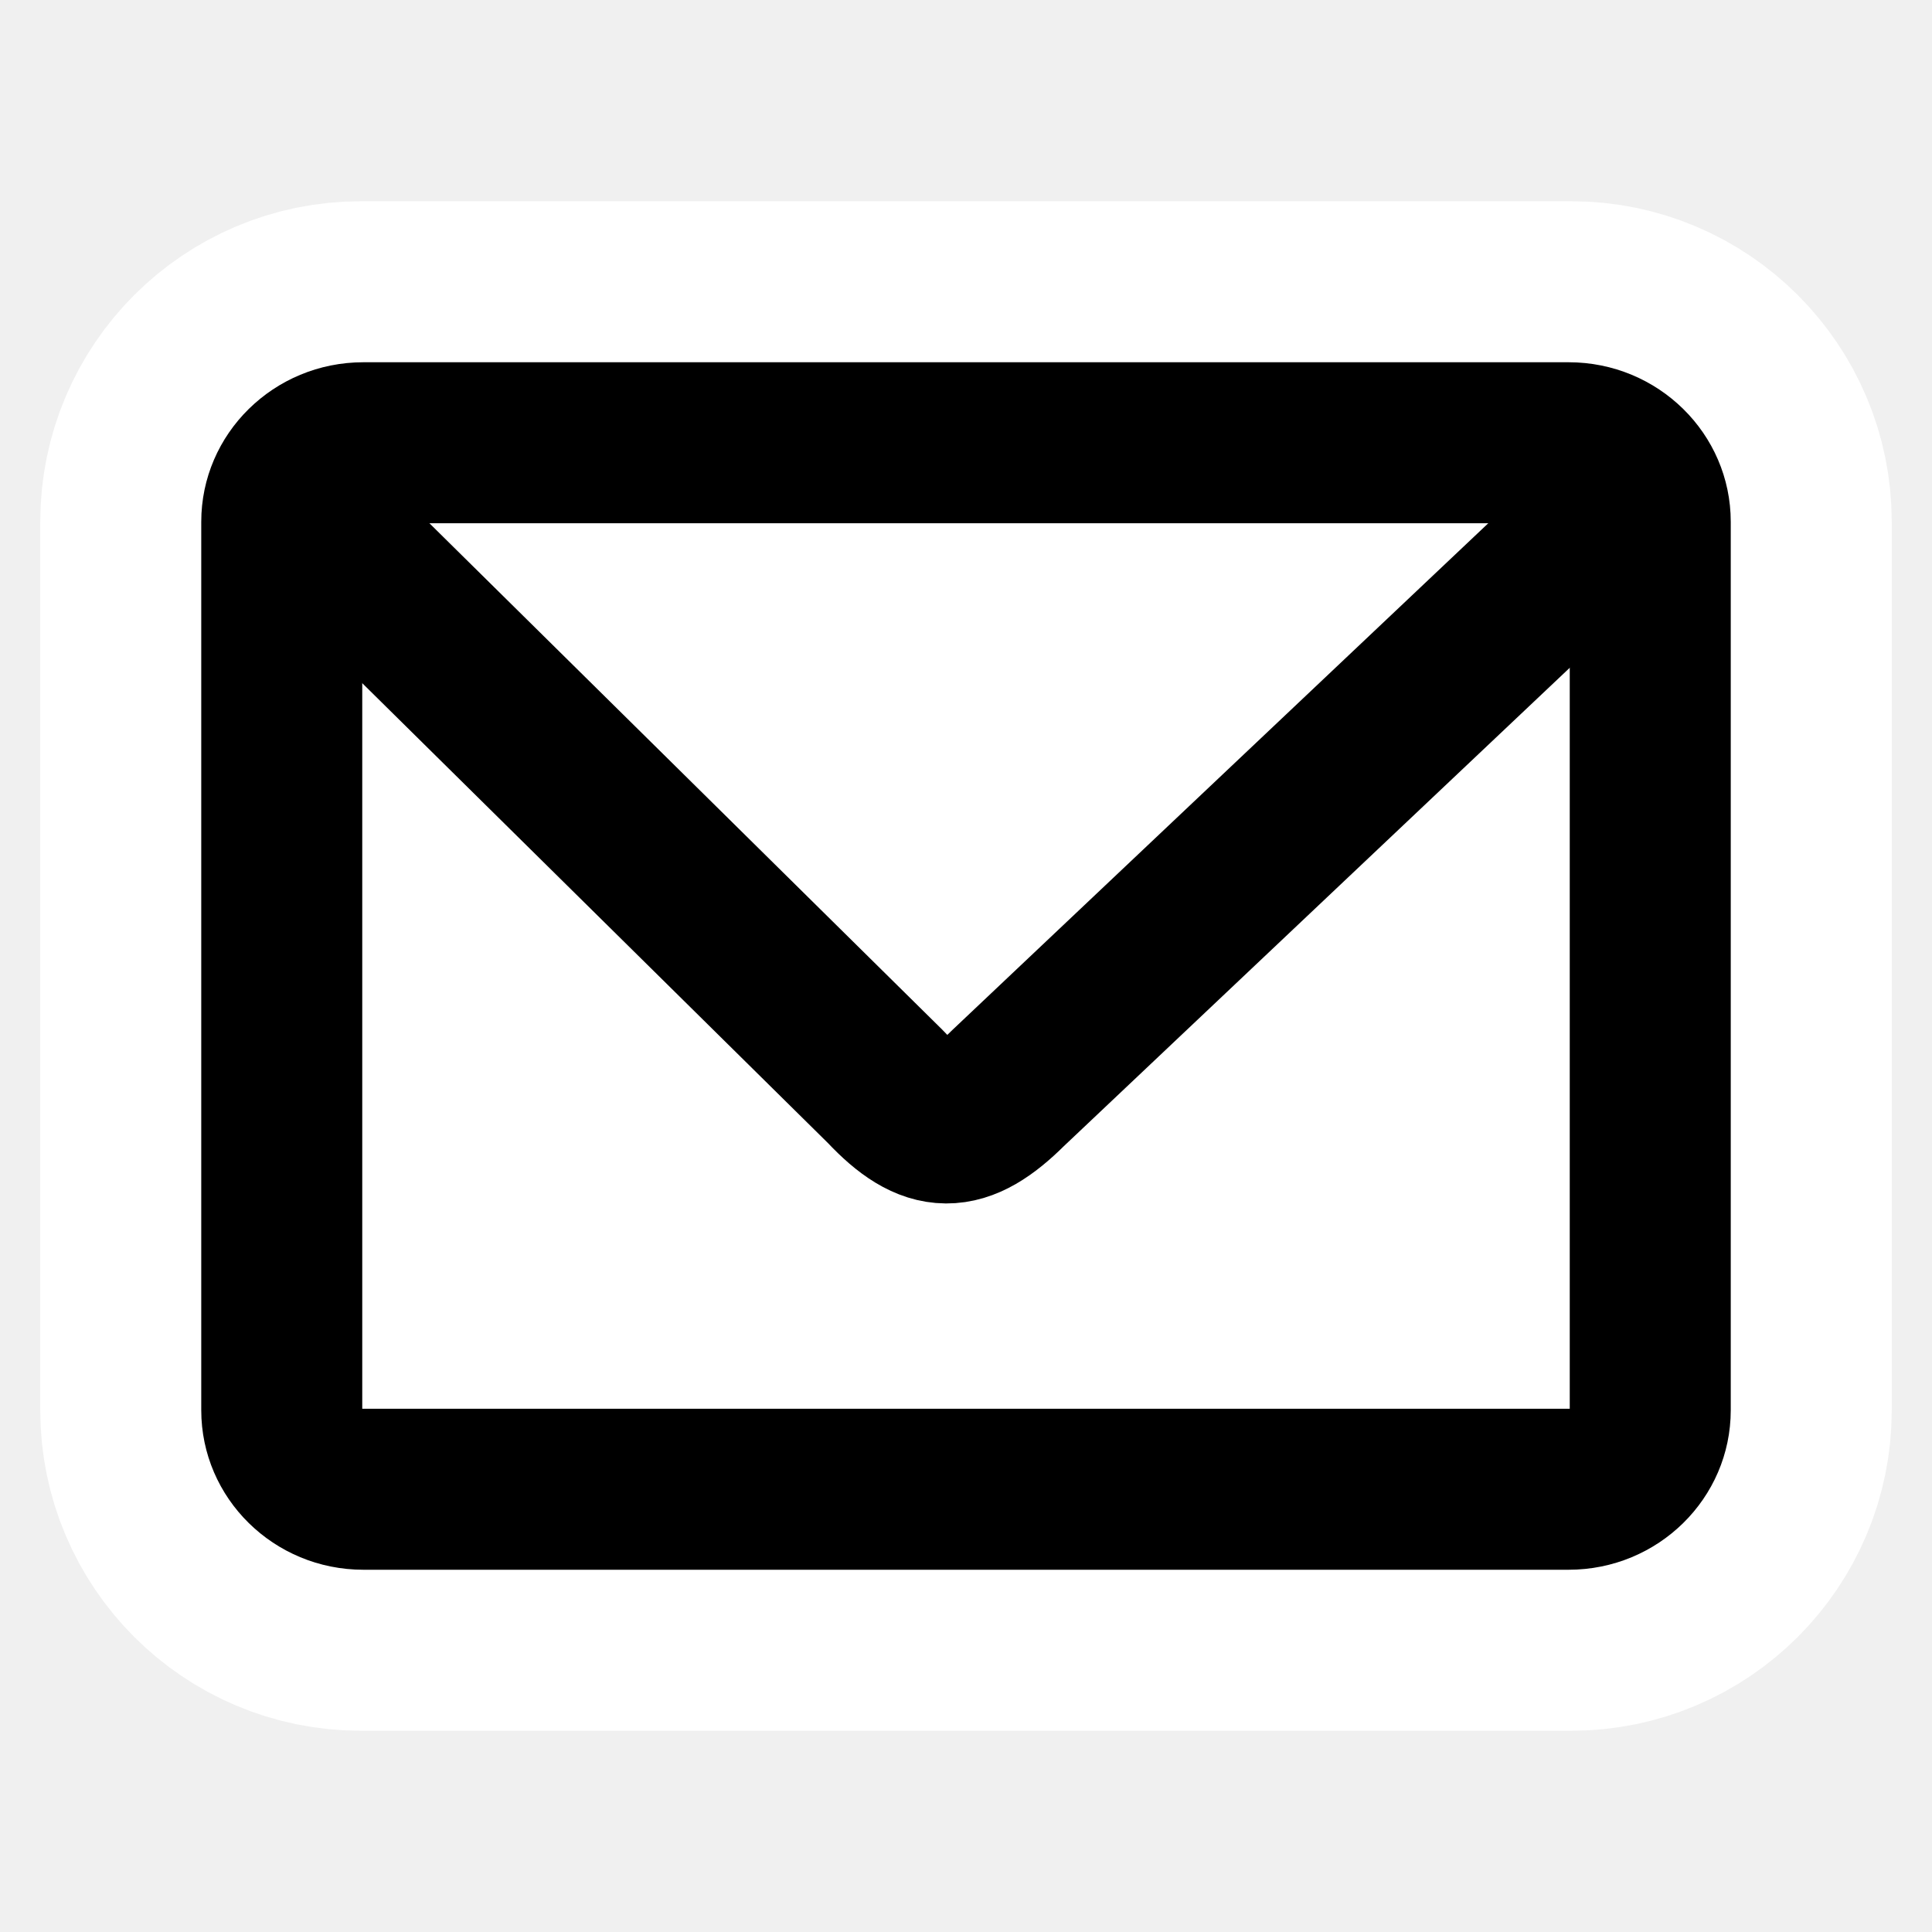
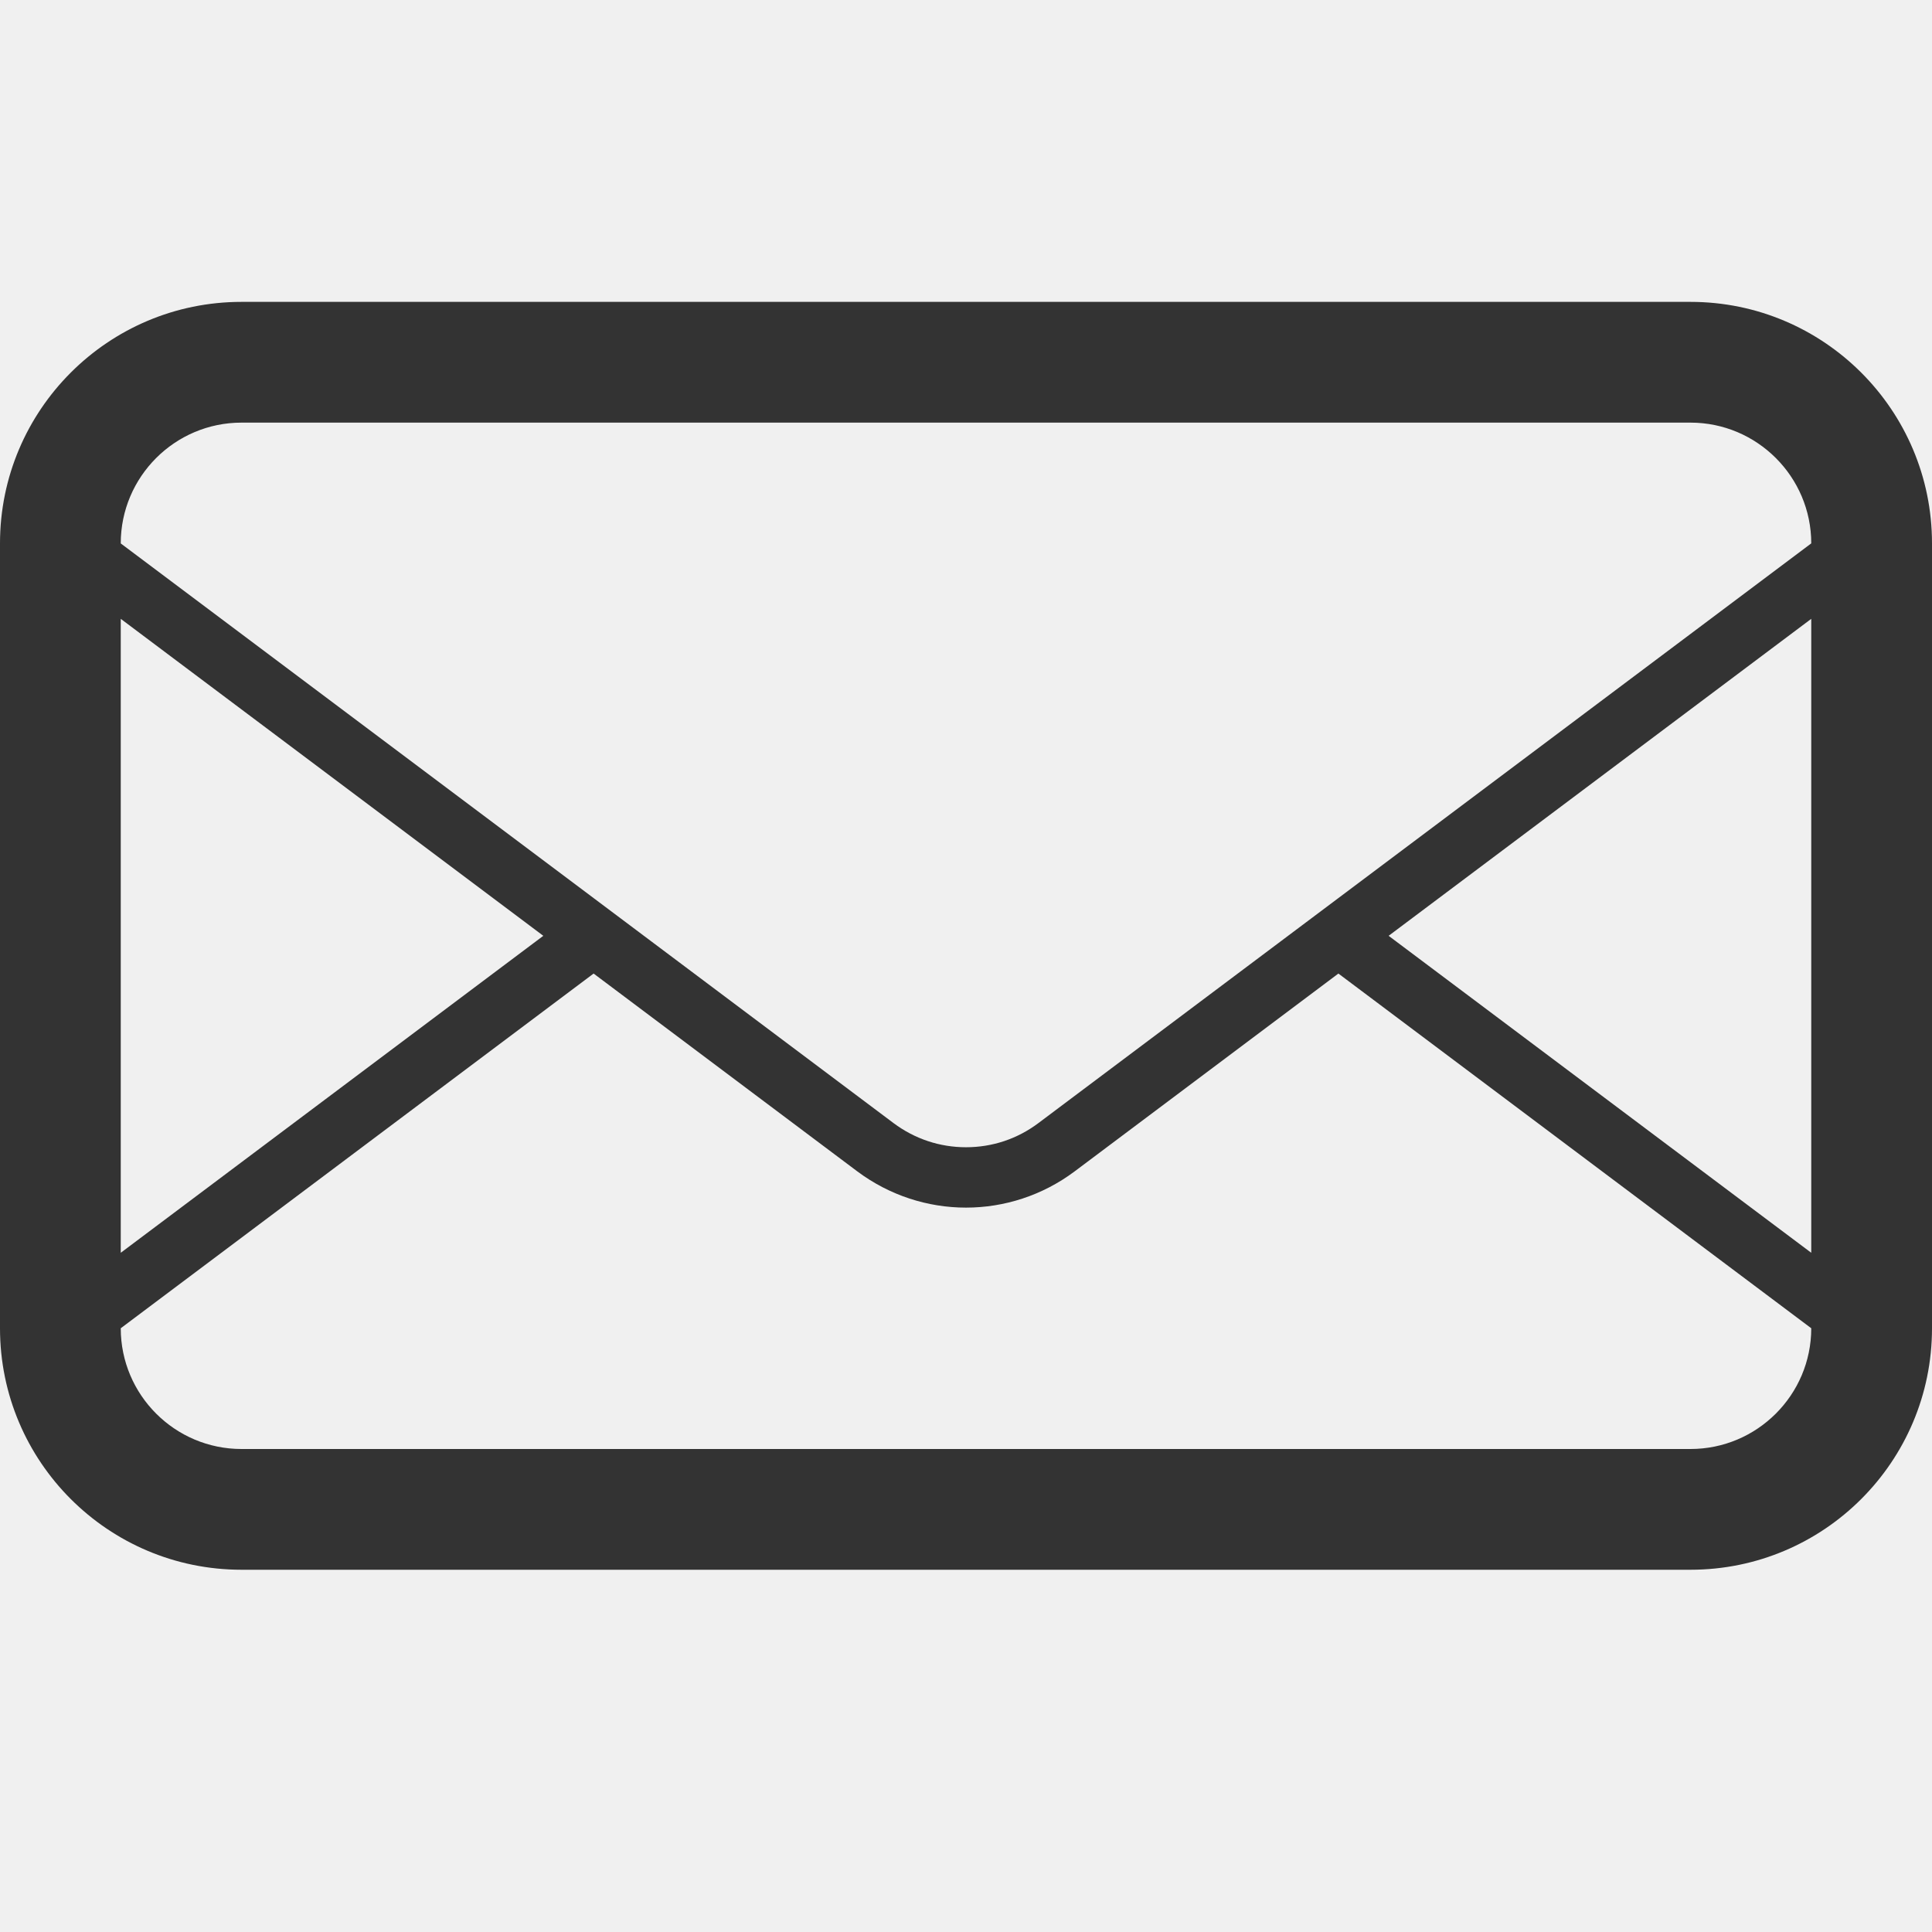
- <svg xmlns="http://www.w3.org/2000/svg" width="48px" height="48px" id="svg1307">
-   <defs id="defs1309" />
-   <g id="layer1">
-     <rect ry="3.965" rx="3.963" y="9" x="5" height="30" width="38" id="rect4006" style="fill:white;fill-opacity:1;fill-rule:evenodd;stroke:white;stroke-width:8;stroke-linecap:butt;stroke-linejoin:miter;stroke-miterlimit:4;stroke-dasharray:none;stroke-opacity:1" />
-     <rect style="fill:black;fill-opacity:1;fill-rule:evenodd;stroke:none;stroke-width:1px;stroke-linecap:butt;stroke-linejoin:miter;stroke-opacity:1" id="rect2248" width="38" height="30" x="5" y="9" rx="4.029" ry="3.965" />
-     <rect style="fill:white;fill-opacity:1;fill-rule:evenodd;stroke:none;stroke-width:1px;stroke-linecap:butt;stroke-linejoin:miter;stroke-opacity:1" id="rect3123" width="30" height="22" x="9" y="13" rx="0" ry="0" />
-     <path style="fill:none;fill-opacity:0.75;fill-rule:evenodd;stroke:black;stroke-width:4;stroke-linecap:round;stroke-linejoin:round;stroke-miterlimit:4;stroke-dasharray:none;stroke-opacity:1;" d="M 8,13.175 L 22,27 C 23.125,28.199 23.884,28.189 25.046,27.033 L 40.077,12.82" id="path4000" />
-   </g>
+ <svg xmlns="http://www.w3.org/2000/svg" enable-background="new 0 0 32 32" height="32px" id="Layer_1" version="1.1" viewBox="0 0 32 32" width="32px" xml:space="preserve">
+   <path d="M28,5H4C1.791,5,0,6.792,0,9v13c0,2.209,1.791,4,4,4h24c2.209,0,4-1.791,4-4V9  C32,6.792,30.209,5,28,5z M2,10.25l6.999,5.25L2,20.75V10.25z M30,22c0,1.104-0.898,2-2,2H4c-1.103,0-2-0.896-2-2l7.832-5.875  l4.368,3.277c0.533,0.398,1.166,0.6,1.8,0.6c0.633,0,1.266-0.201,1.799-0.6l4.369-3.277L30,22L30,22z M30,20.75l-7-5.25l7-5.25  V20.75z M17.199,18.602c-0.349,0.262-0.763,0.4-1.199,0.4c-0.436,0-0.851-0.139-1.2-0.4L10.665,15.5l-0.833-0.625L2,9.001V9  c0-1.103,0.897-2,2-2h24c1.102,0,2,0.897,2,2L17.199,18.602z" fill="#333333" id="mail" />
</svg>
